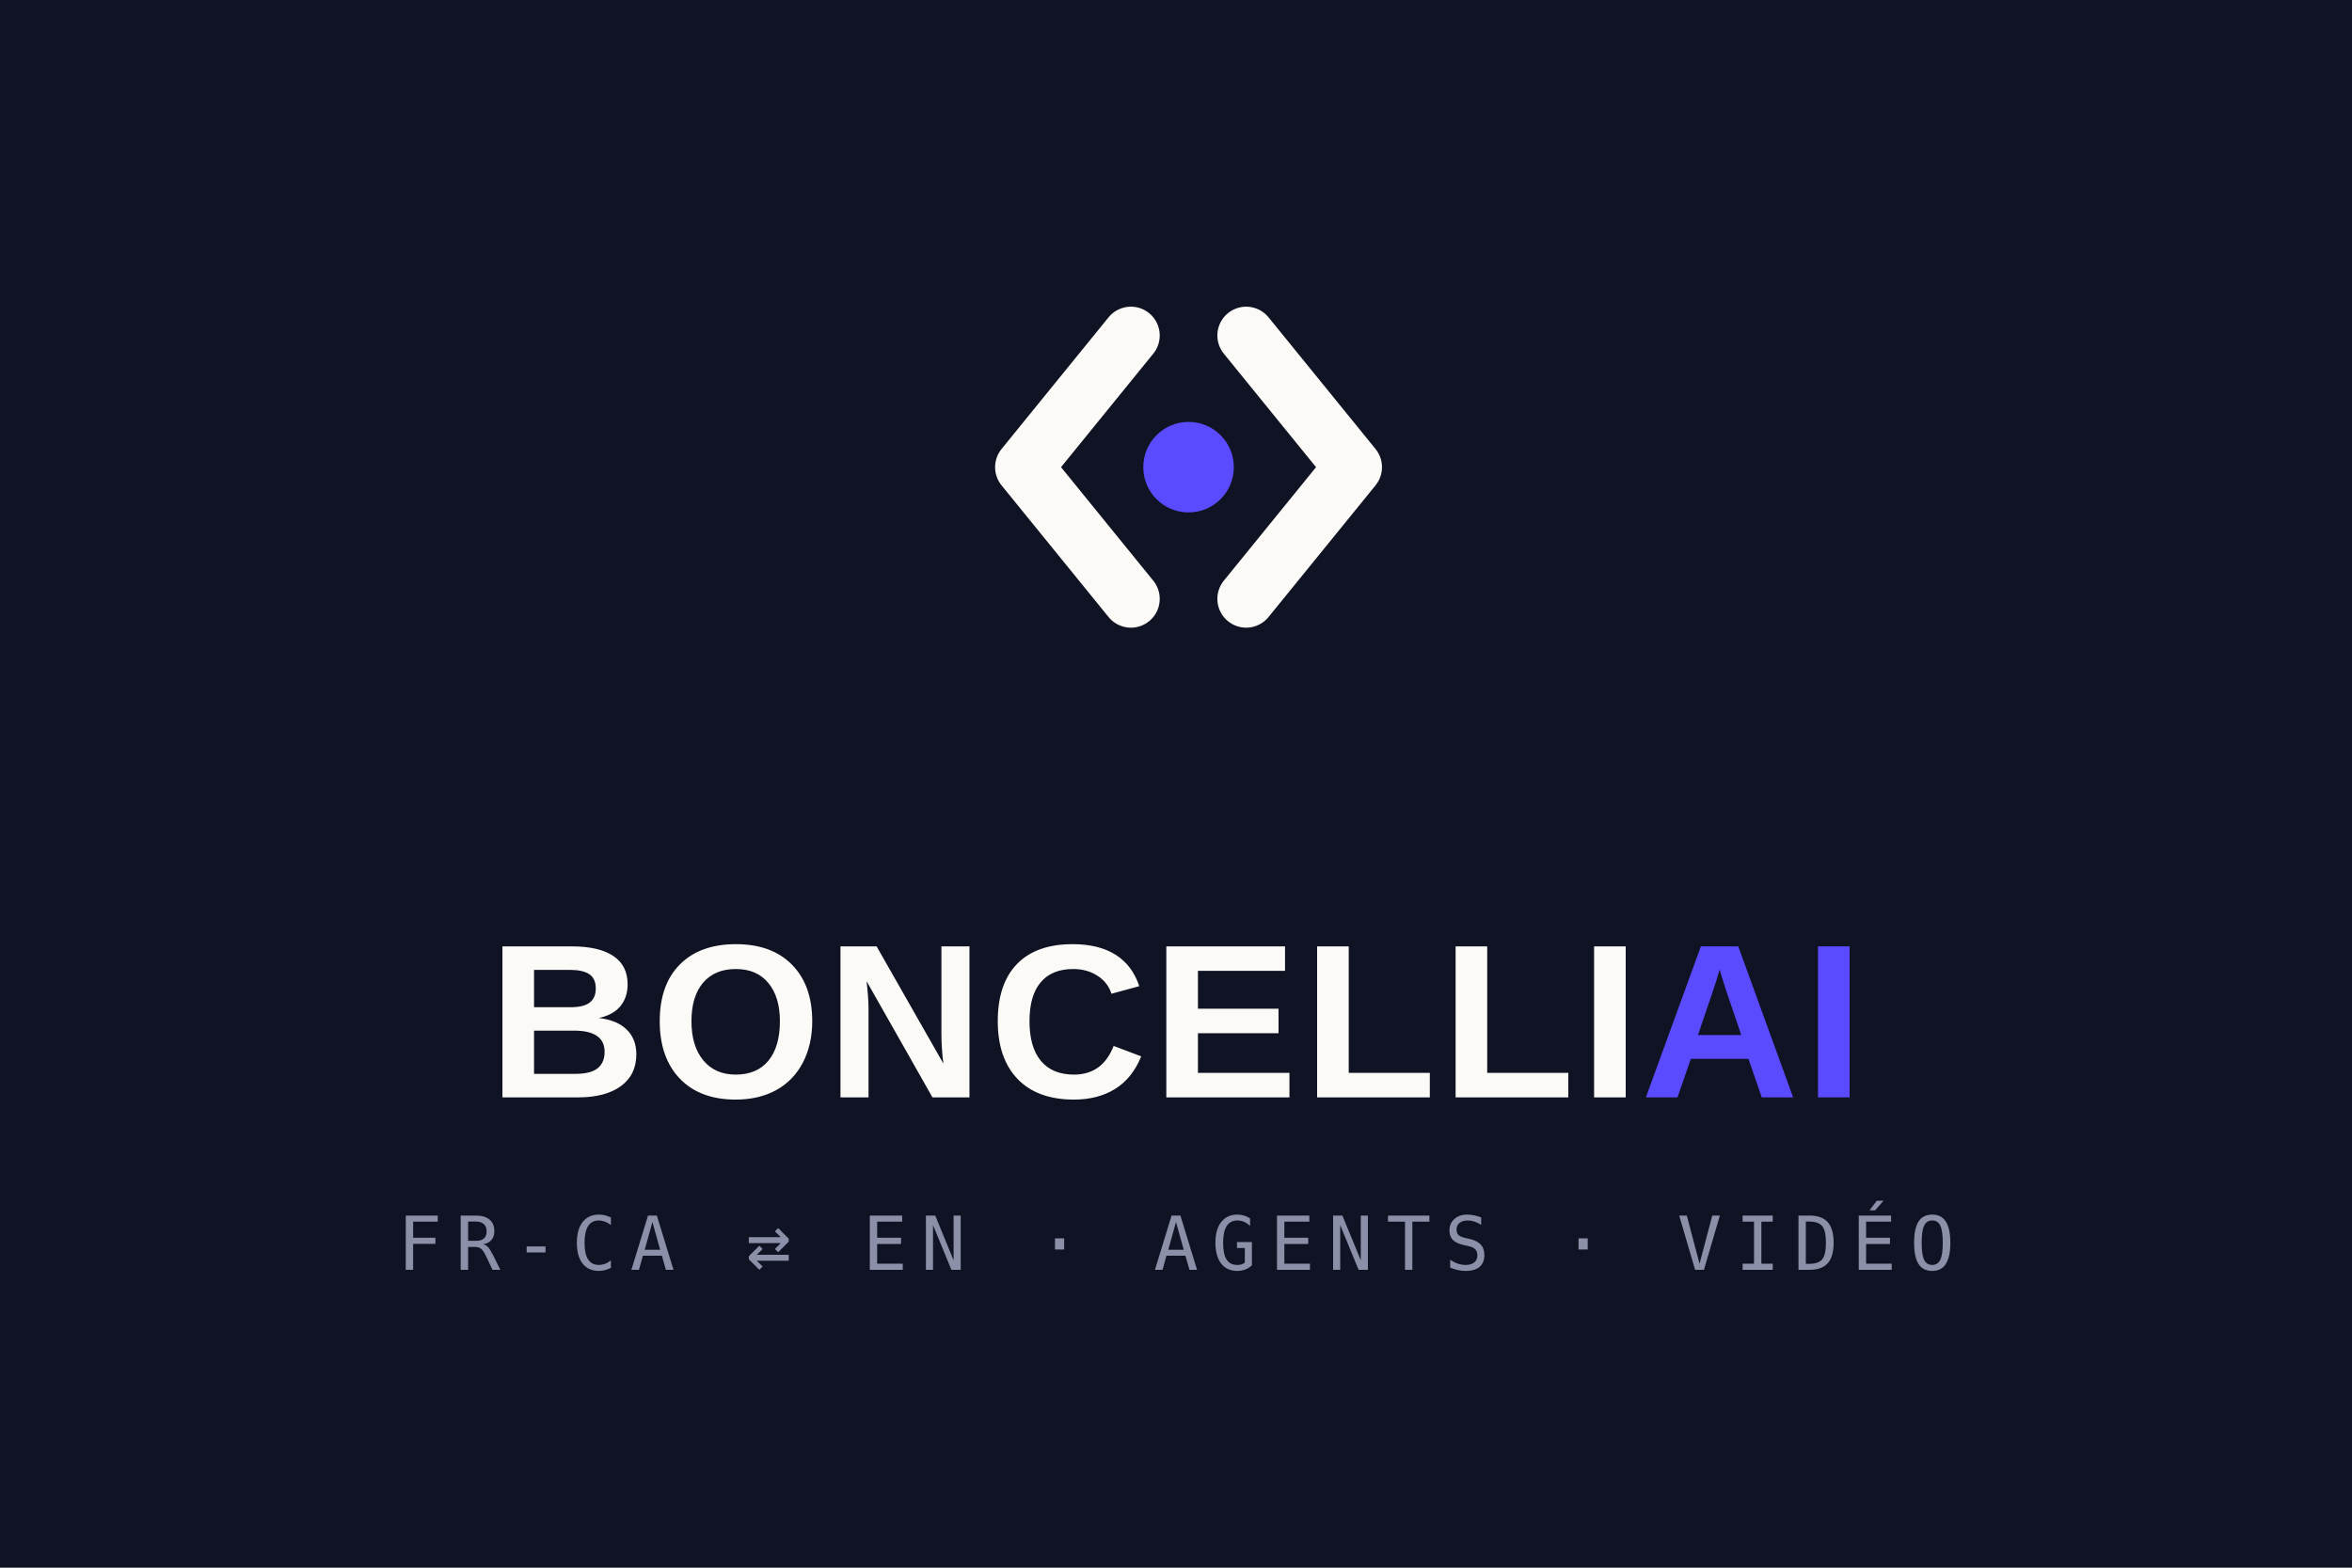
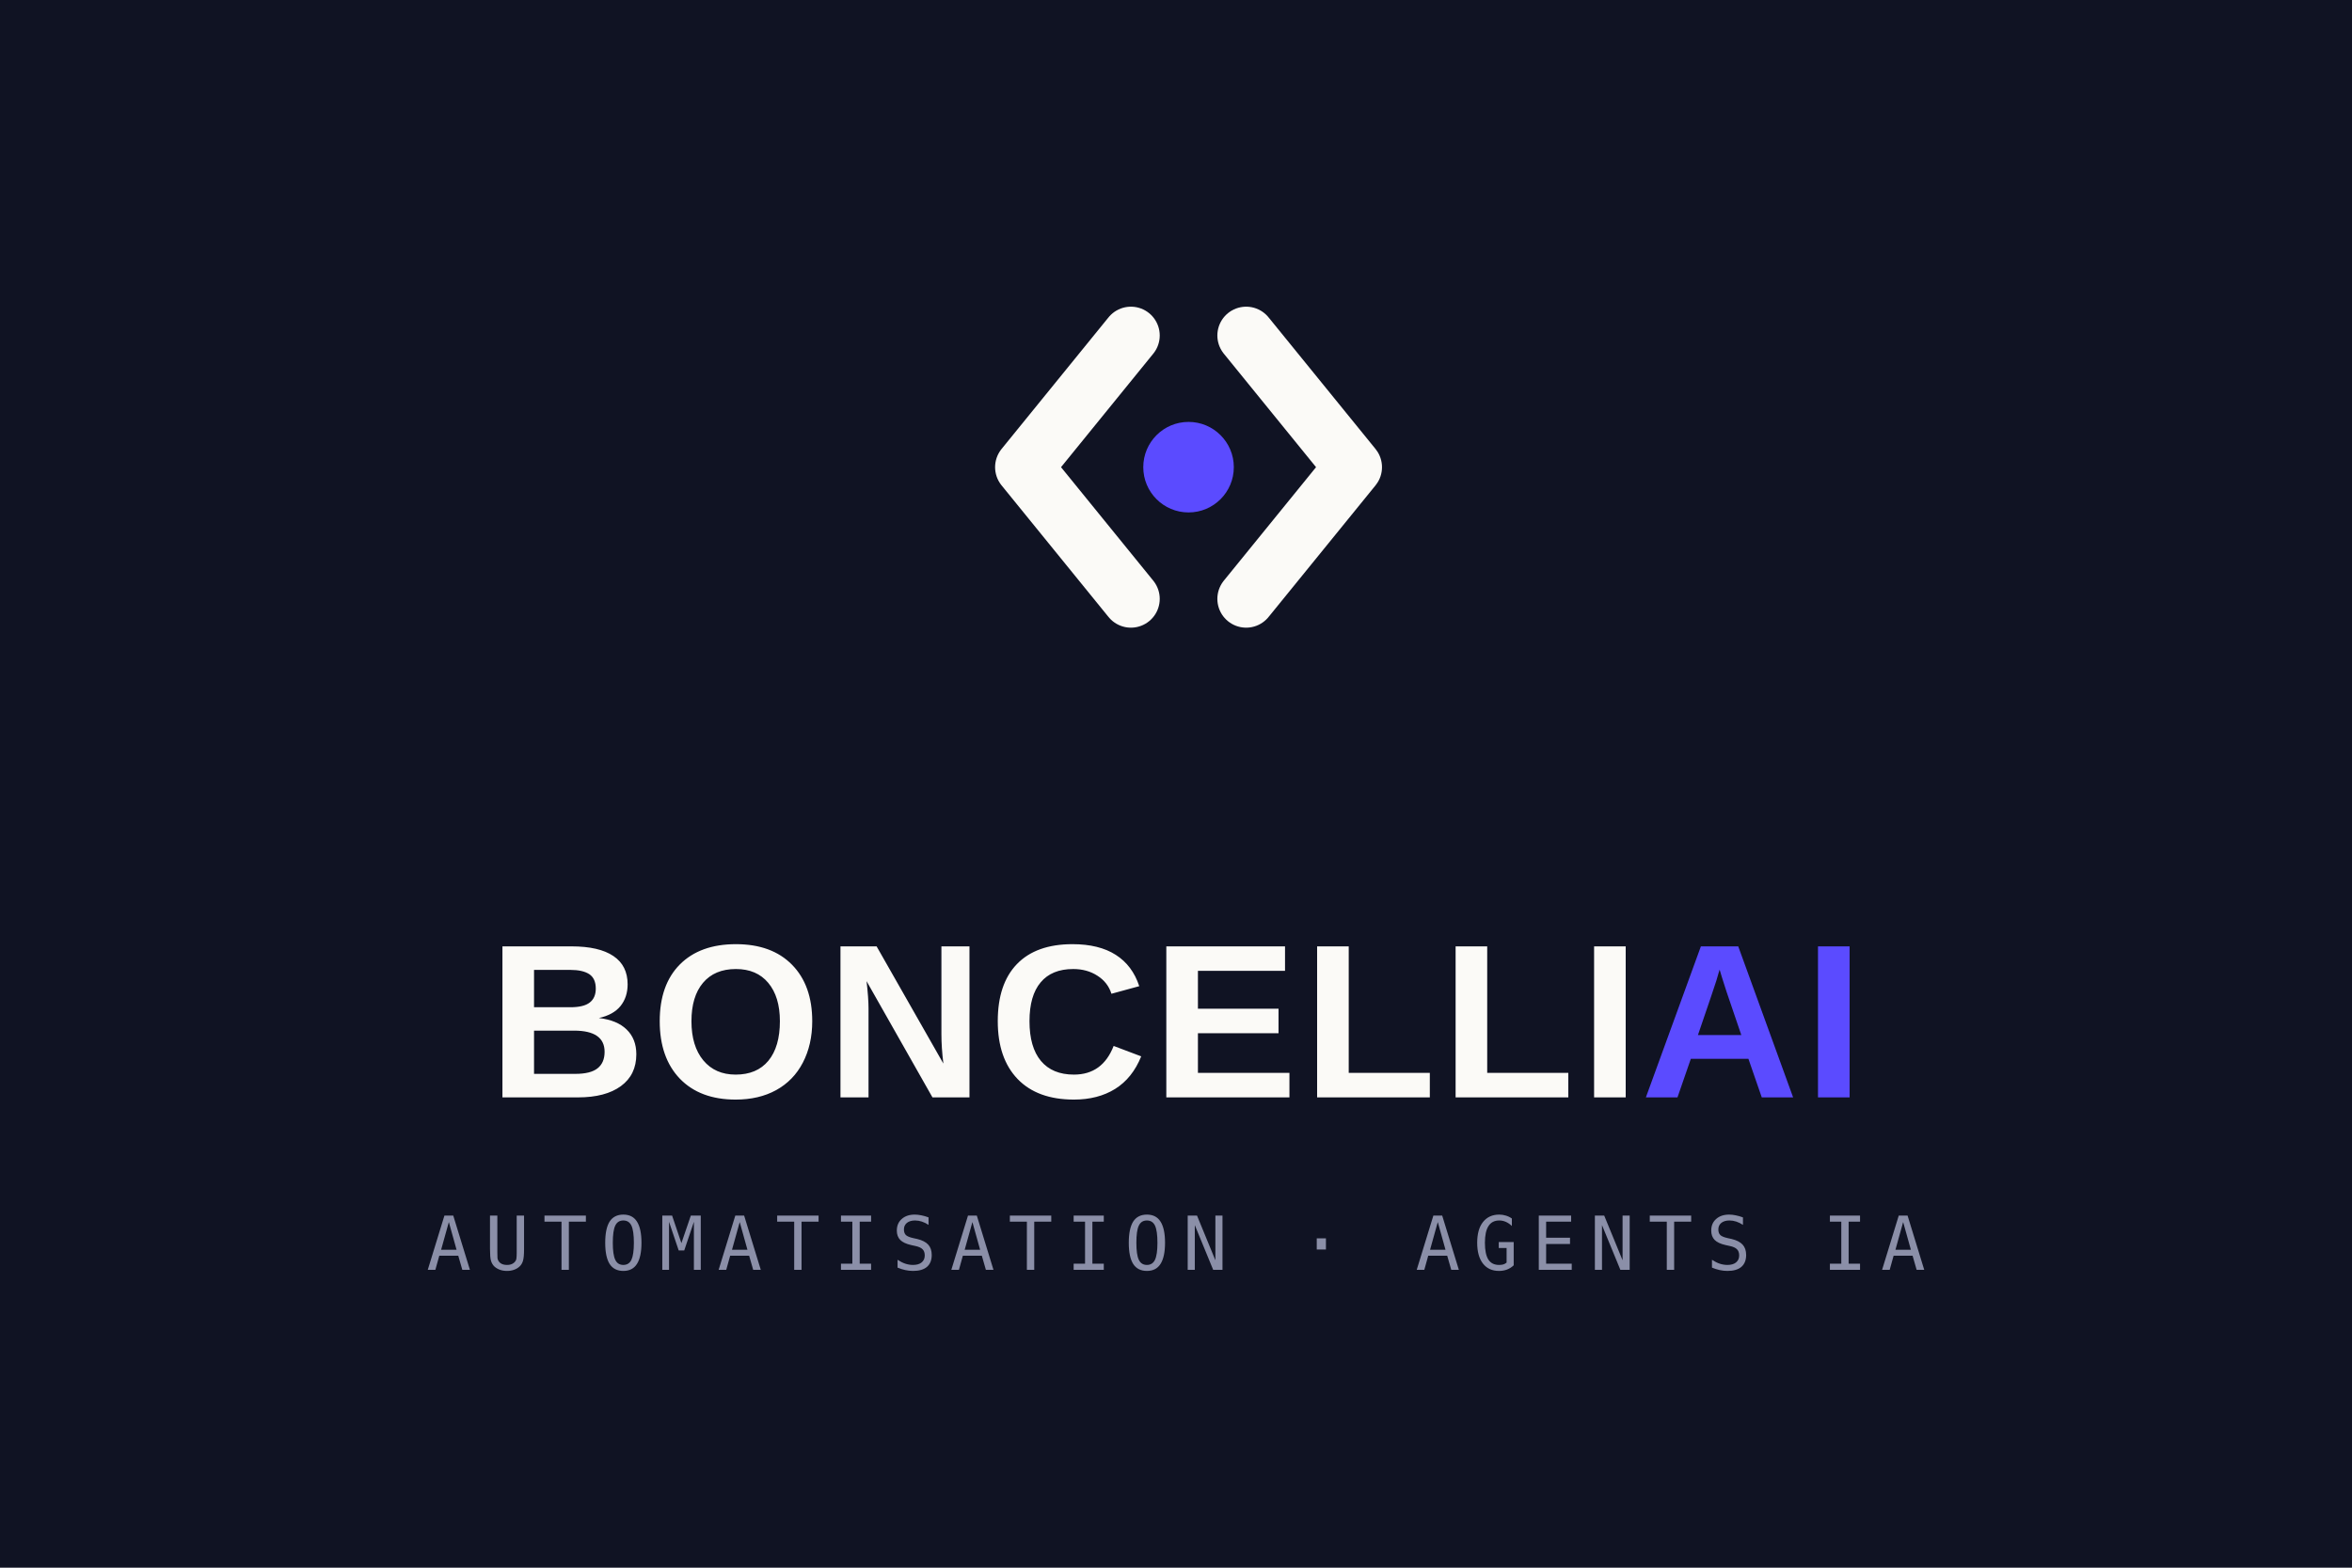
<svg xmlns="http://www.w3.org/2000/svg" viewBox="0 0 300 200" width="600" height="400">
  <rect width="300" height="200" fill="#101323" />
  <g transform="translate(118,26) scale(1.05)">
    <path d="M25 16 L 12 32 L 25 48" stroke="#FBFAF7" stroke-width="7" stroke-linecap="round" stroke-linejoin="round" fill="none" />
    <path d="M39 16 L 52 32 L 39 48" stroke="#FBFAF7" stroke-width="7" stroke-linecap="round" stroke-linejoin="round" fill="none" />
    <circle cx="32" cy="32" r="5.5" fill="#5B4BFF" />
  </g>
  <text x="150" text-anchor="middle" y="140" font-family="Space Grotesk, Arial, sans-serif" font-weight="700" font-size="28" letter-spacing="0.56" fill="#FBFAF7">BONCELLI<tspan fill="#5B4BFF">AI</tspan>
  </text>
-   <text x="150" y="162" text-anchor="middle" font-family="IBM Plex Mono, monospace" font-weight="500" font-size="9.5" letter-spacing="1.7" fill="#8B8FA8">FR-CA ⇄ EN · AGENTS · VIDÉO</text>
+   <text x="150" y="162" text-anchor="middle" font-family="IBM Plex Mono, monospace" font-weight="500" font-size="9.5" letter-spacing="1.7" fill="#8B8FA8">AUTOMATISATION · AGENTS IA</text>
</svg>
